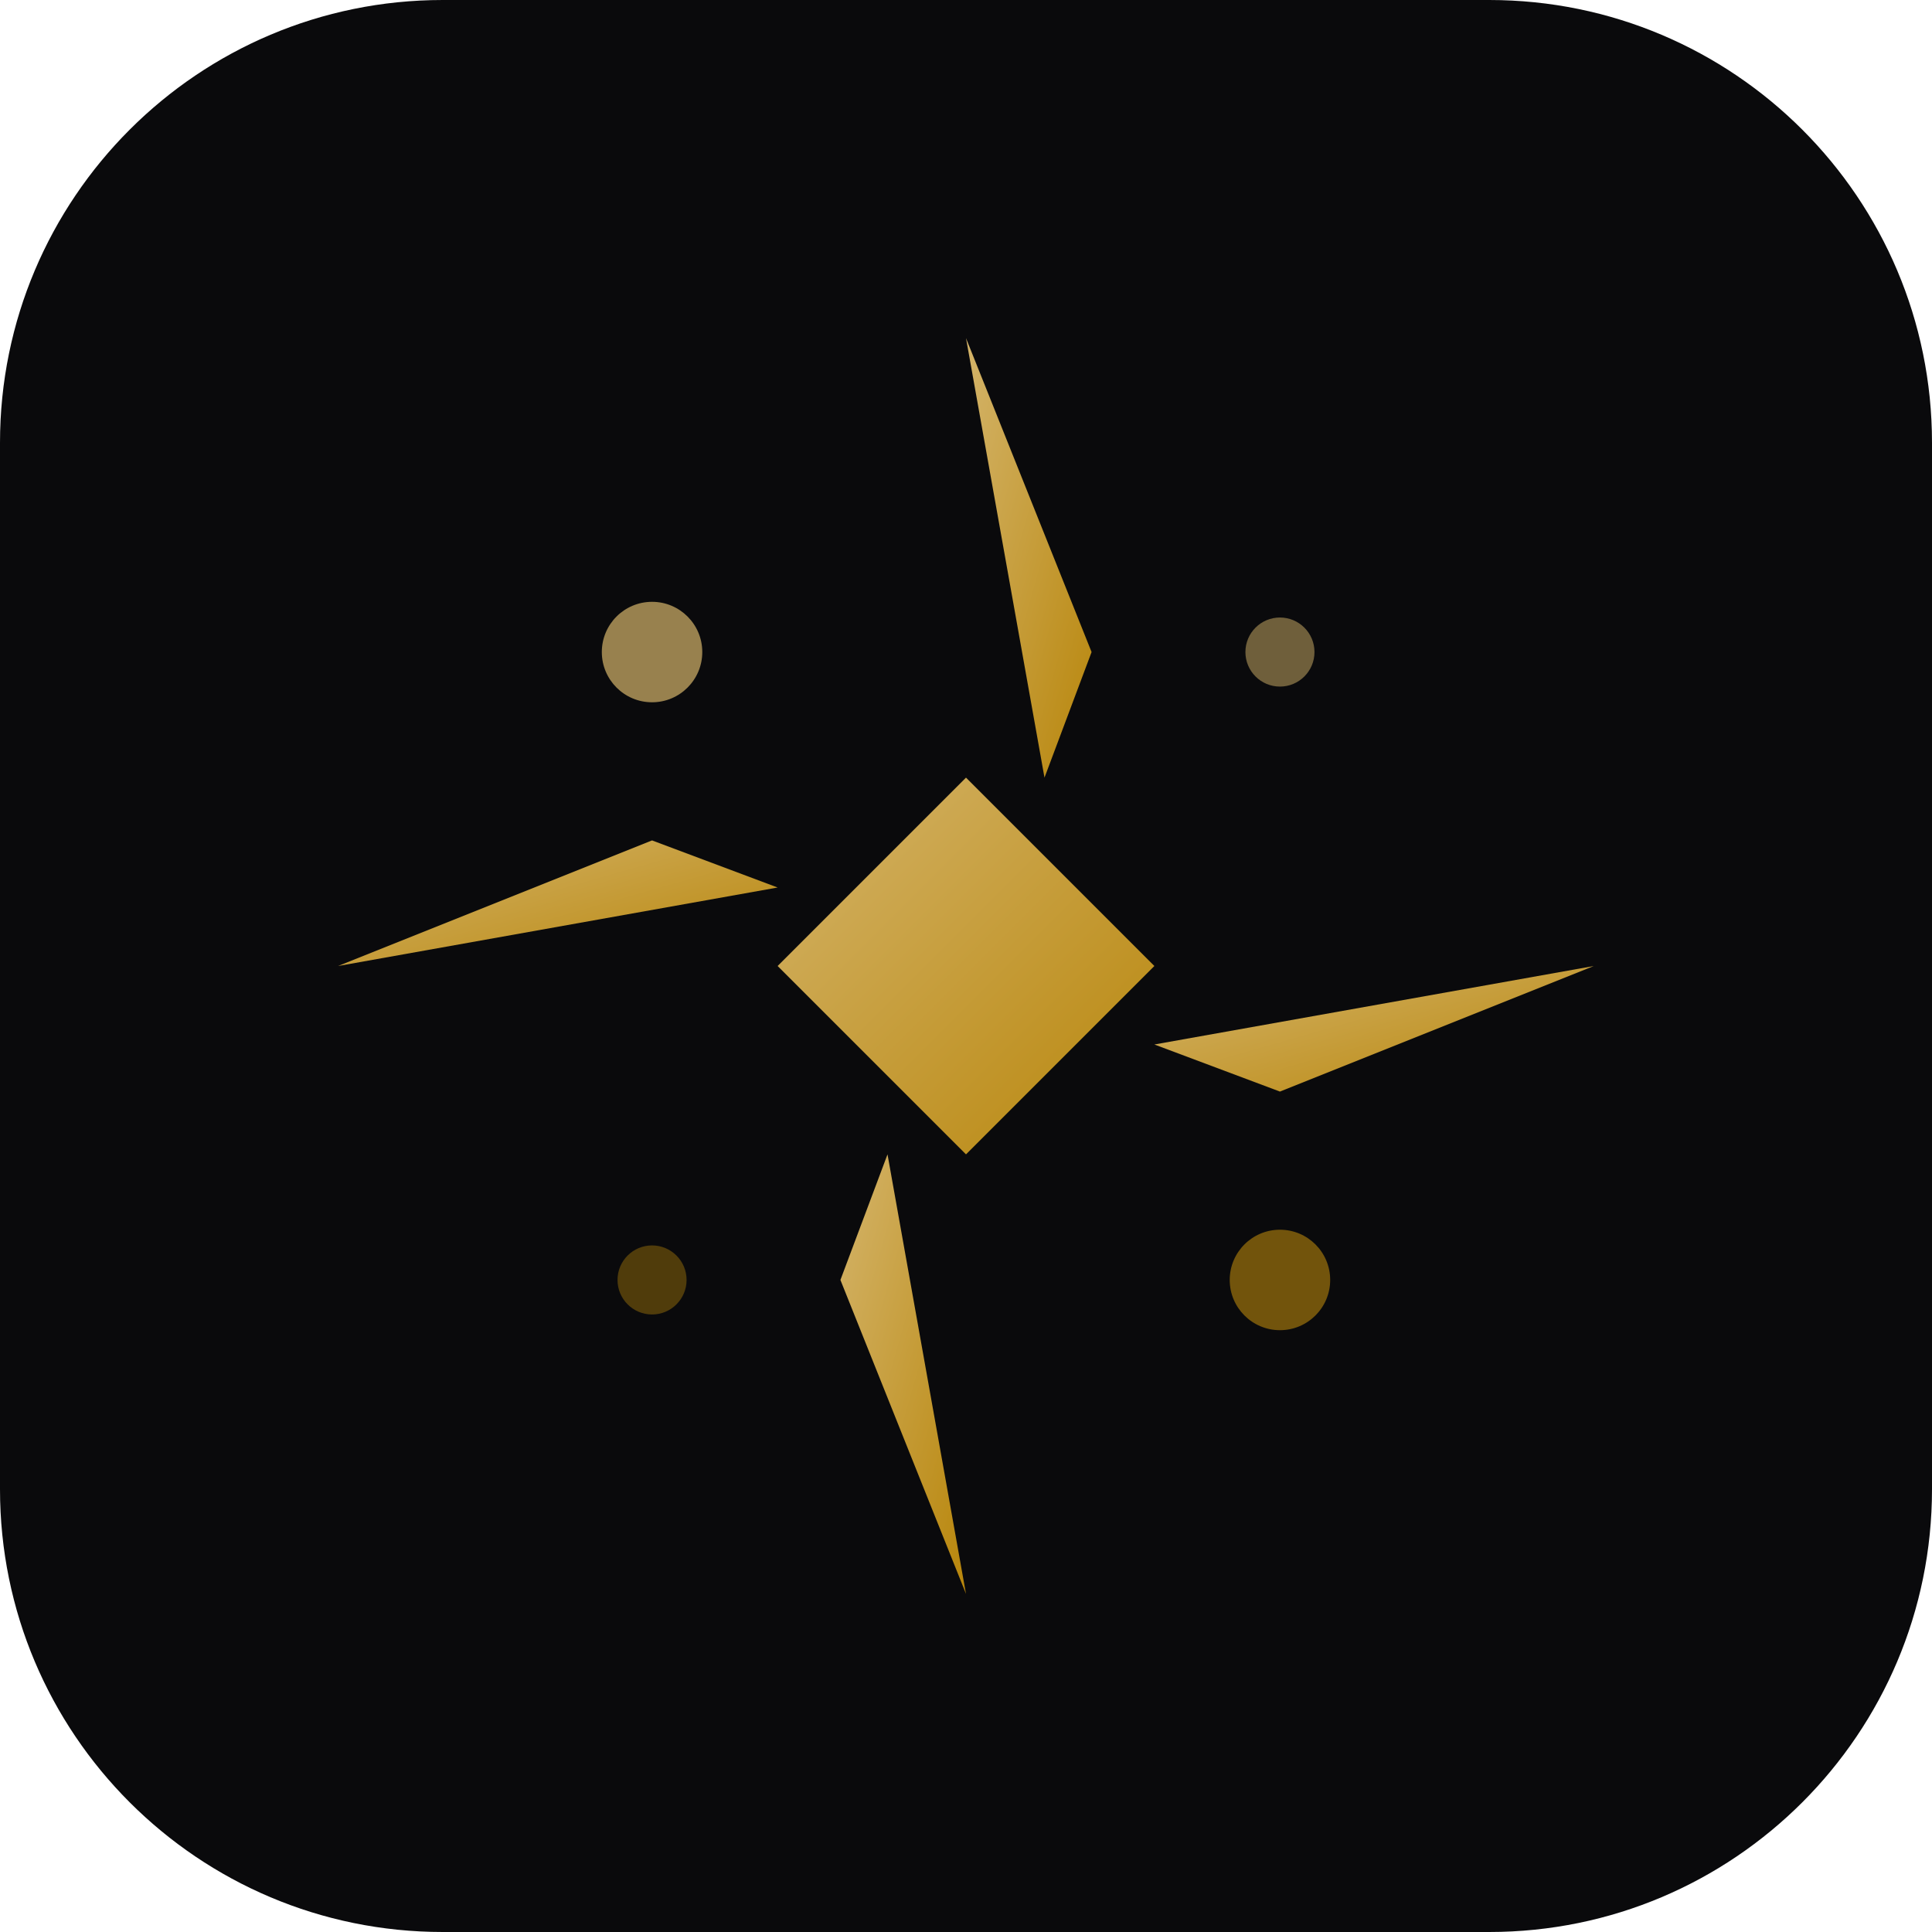
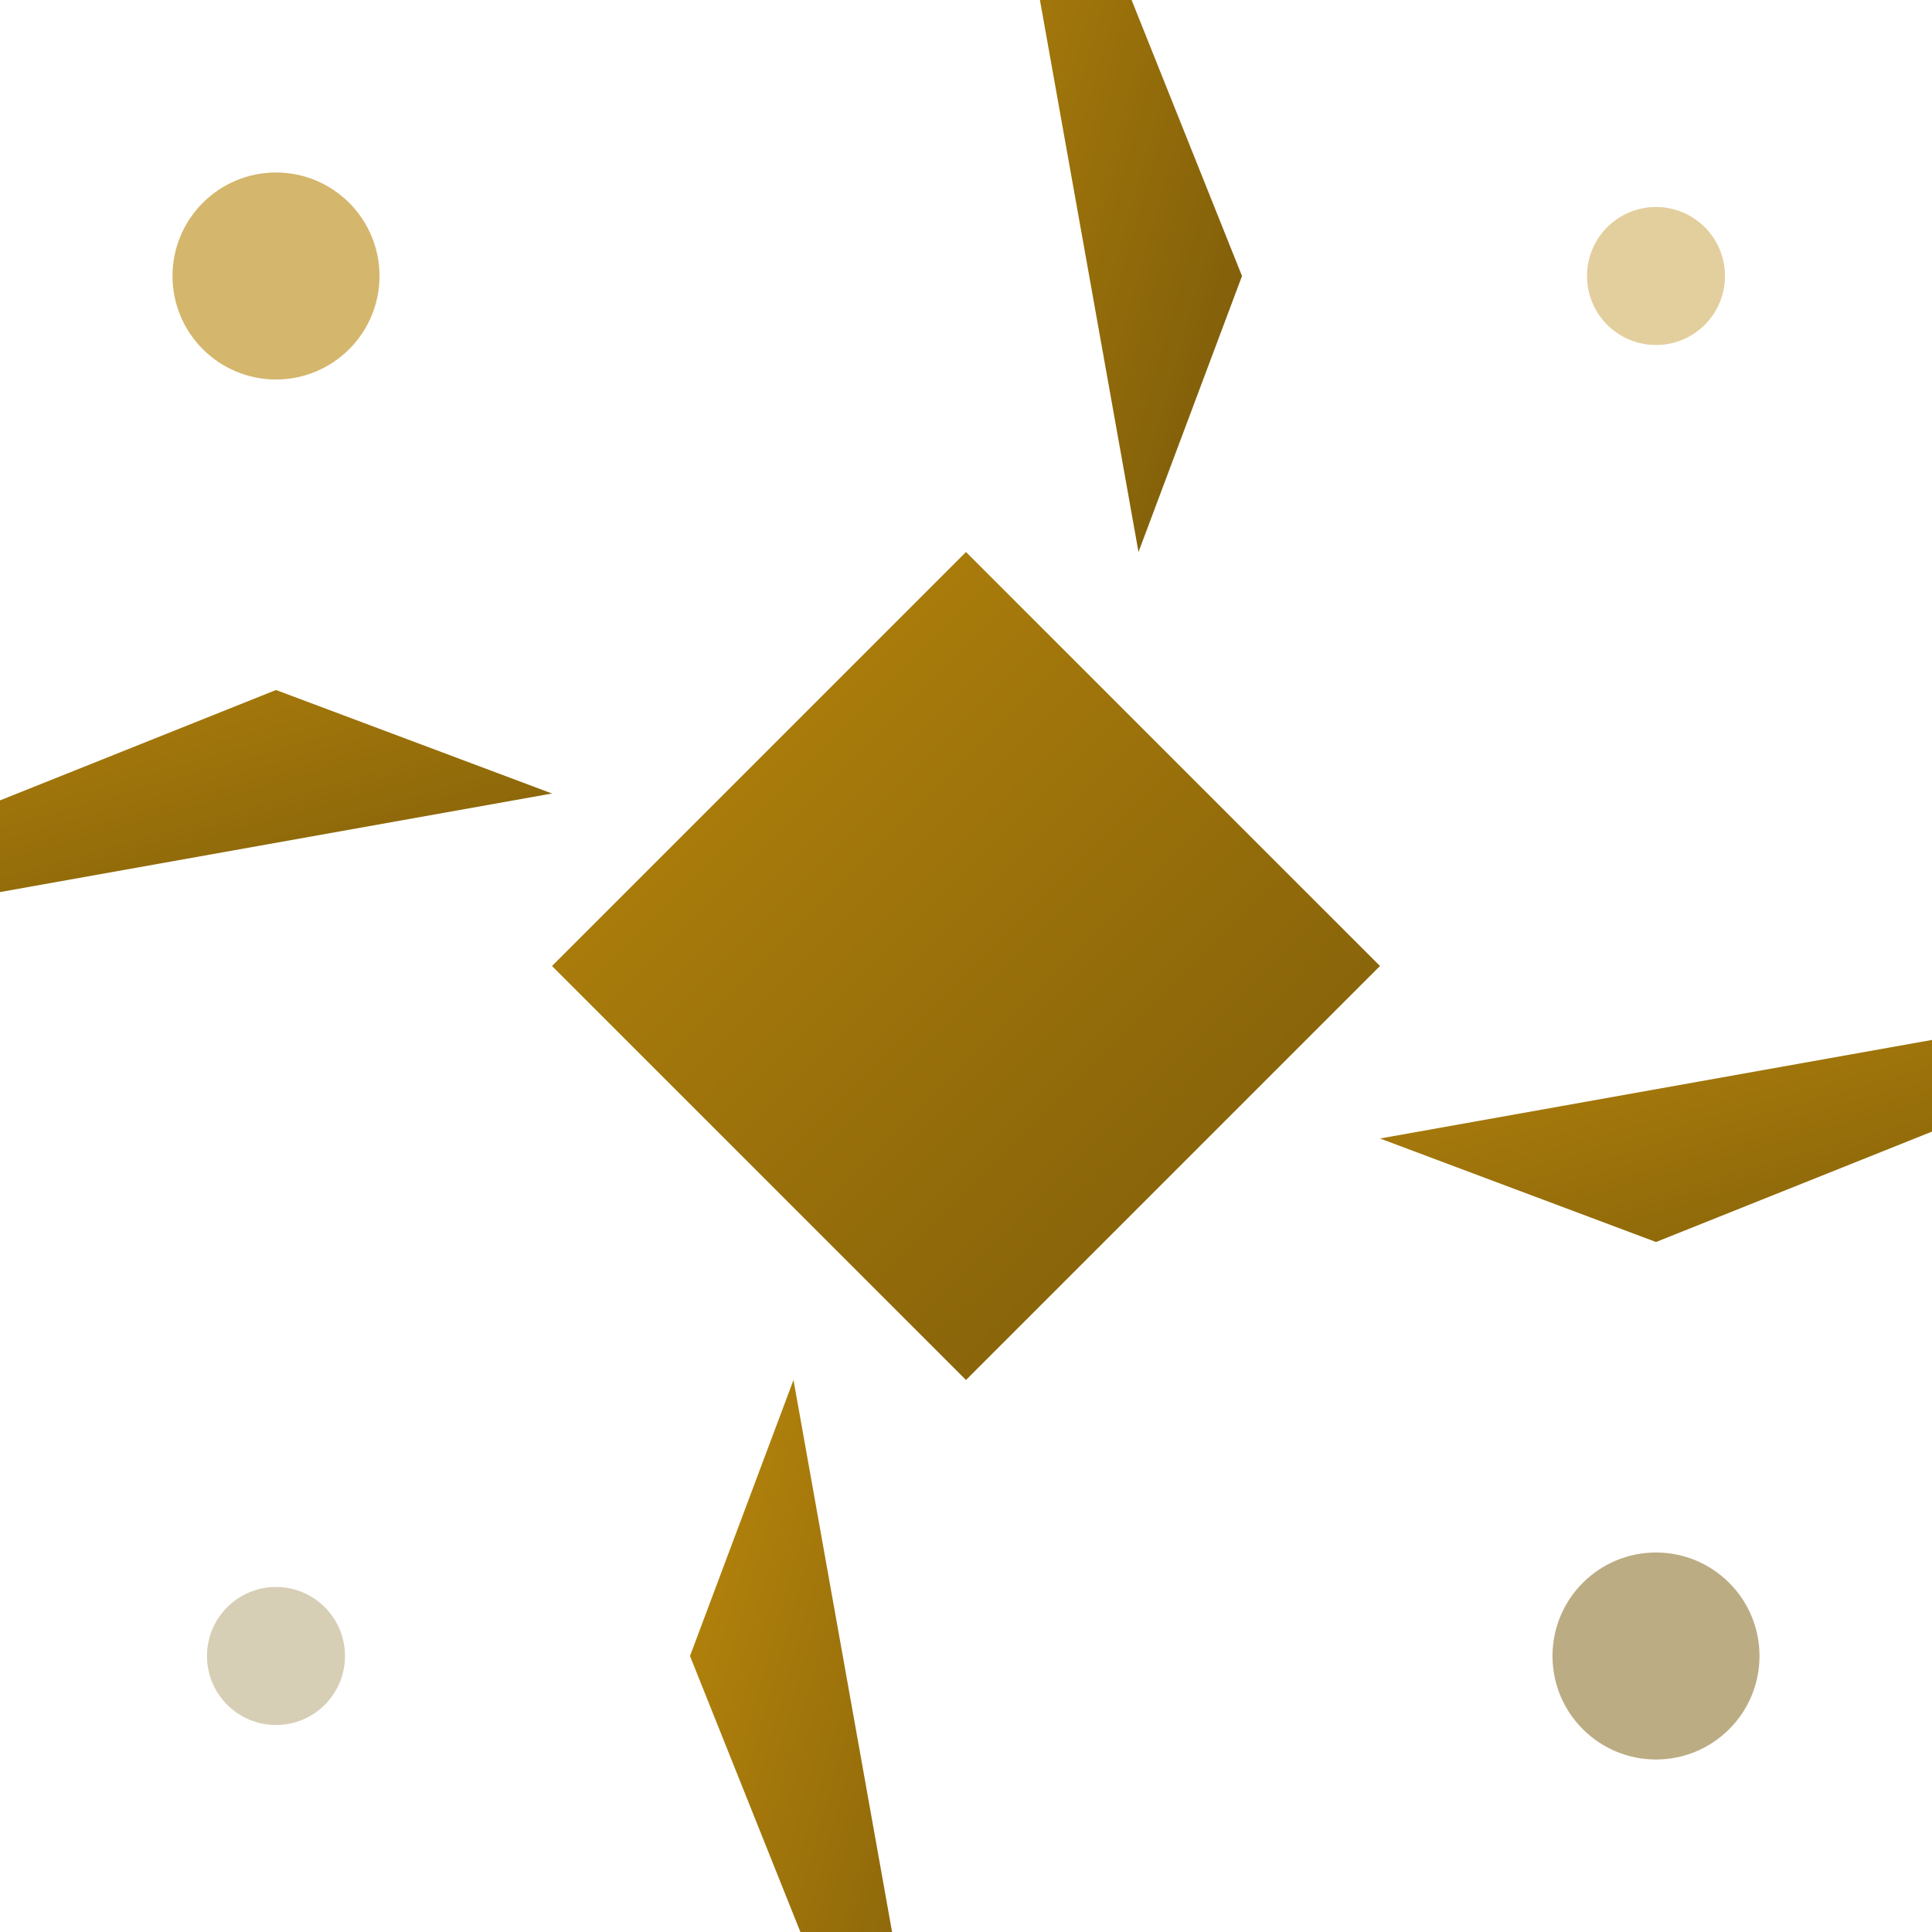
- <svg xmlns="http://www.w3.org/2000/svg" viewBox="0 0 48 48">
+ <svg xmlns="http://www.w3.org/2000/svg" viewBox="10 10 28 28" fill="none">
  <defs>
    <linearGradient id="spark-grad" x1="0" y1="0" x2="1" y2="1">
-       <stop offset="0%" stop-color="#d4b46a" />
-       <stop offset="100%" stop-color="#b8860b" />
+       <stop offset="0%" stop-color="#b8860b" />
+       <stop offset="100%" stop-color="#7a5a0a" />
    </linearGradient>
  </defs>
-   <rect width="48" height="48" rx="11" fill="#0a0a0c" />
-   <g transform="translate(24 24) scale(0.78) translate(-24 -24)">
-     <path d="M24 4 L26.5 18 L28 14 L24 4z" fill="url(#spark-grad)" />
-     <path d="M24 44 L21.5 30 L20 34 L24 44z" fill="url(#spark-grad)" />
-     <path d="M4 24 L18 21.5 L14 20 L4 24z" fill="url(#spark-grad)" />
-     <path d="M44 24 L30 26.5 L34 28 L44 24z" fill="url(#spark-grad)" />
-     <path d="M24 18 L30 24 L24 30 L18 24z" fill="url(#spark-grad)" />
-     <circle cx="14" cy="14" r="1.6" fill="#d4b46a" opacity="0.7" />
-     <circle cx="34" cy="14" r="1.1" fill="#d4b46a" opacity="0.5" />
-     <circle cx="34" cy="34" r="1.6" fill="#b8860b" opacity="0.6" />
-     <circle cx="14" cy="34" r="1.1" fill="#b8860b" opacity="0.4" />
-   </g>
+   <path d="M24 4 L26.5 18 L28 14 L24 4z" fill="url(#spark-grad)" />
+   <path d="M24 44 L21.5 30 L20 34 L24 44z" fill="url(#spark-grad)" />
+   <path d="M4 24 L18 21.5 L14 20 L4 24z" fill="url(#spark-grad)" />
+   <path d="M44 24 L30 26.5 L34 28 L44 24z" fill="url(#spark-grad)" />
+   <path d="M24 18 L30 24 L24 30 L18 24z" fill="url(#spark-grad)" />
+   <circle cx="14" cy="14" r="1.5" fill="#b8860b" opacity="0.6" />
+   <circle cx="34" cy="14" r="1" fill="#b8860b" opacity="0.4" />
+   <circle cx="34" cy="34" r="1.5" fill="#7a5a0a" opacity="0.5" />
+   <circle cx="14" cy="34" r="1" fill="#7a5a0a" opacity="0.3" />
</svg>
